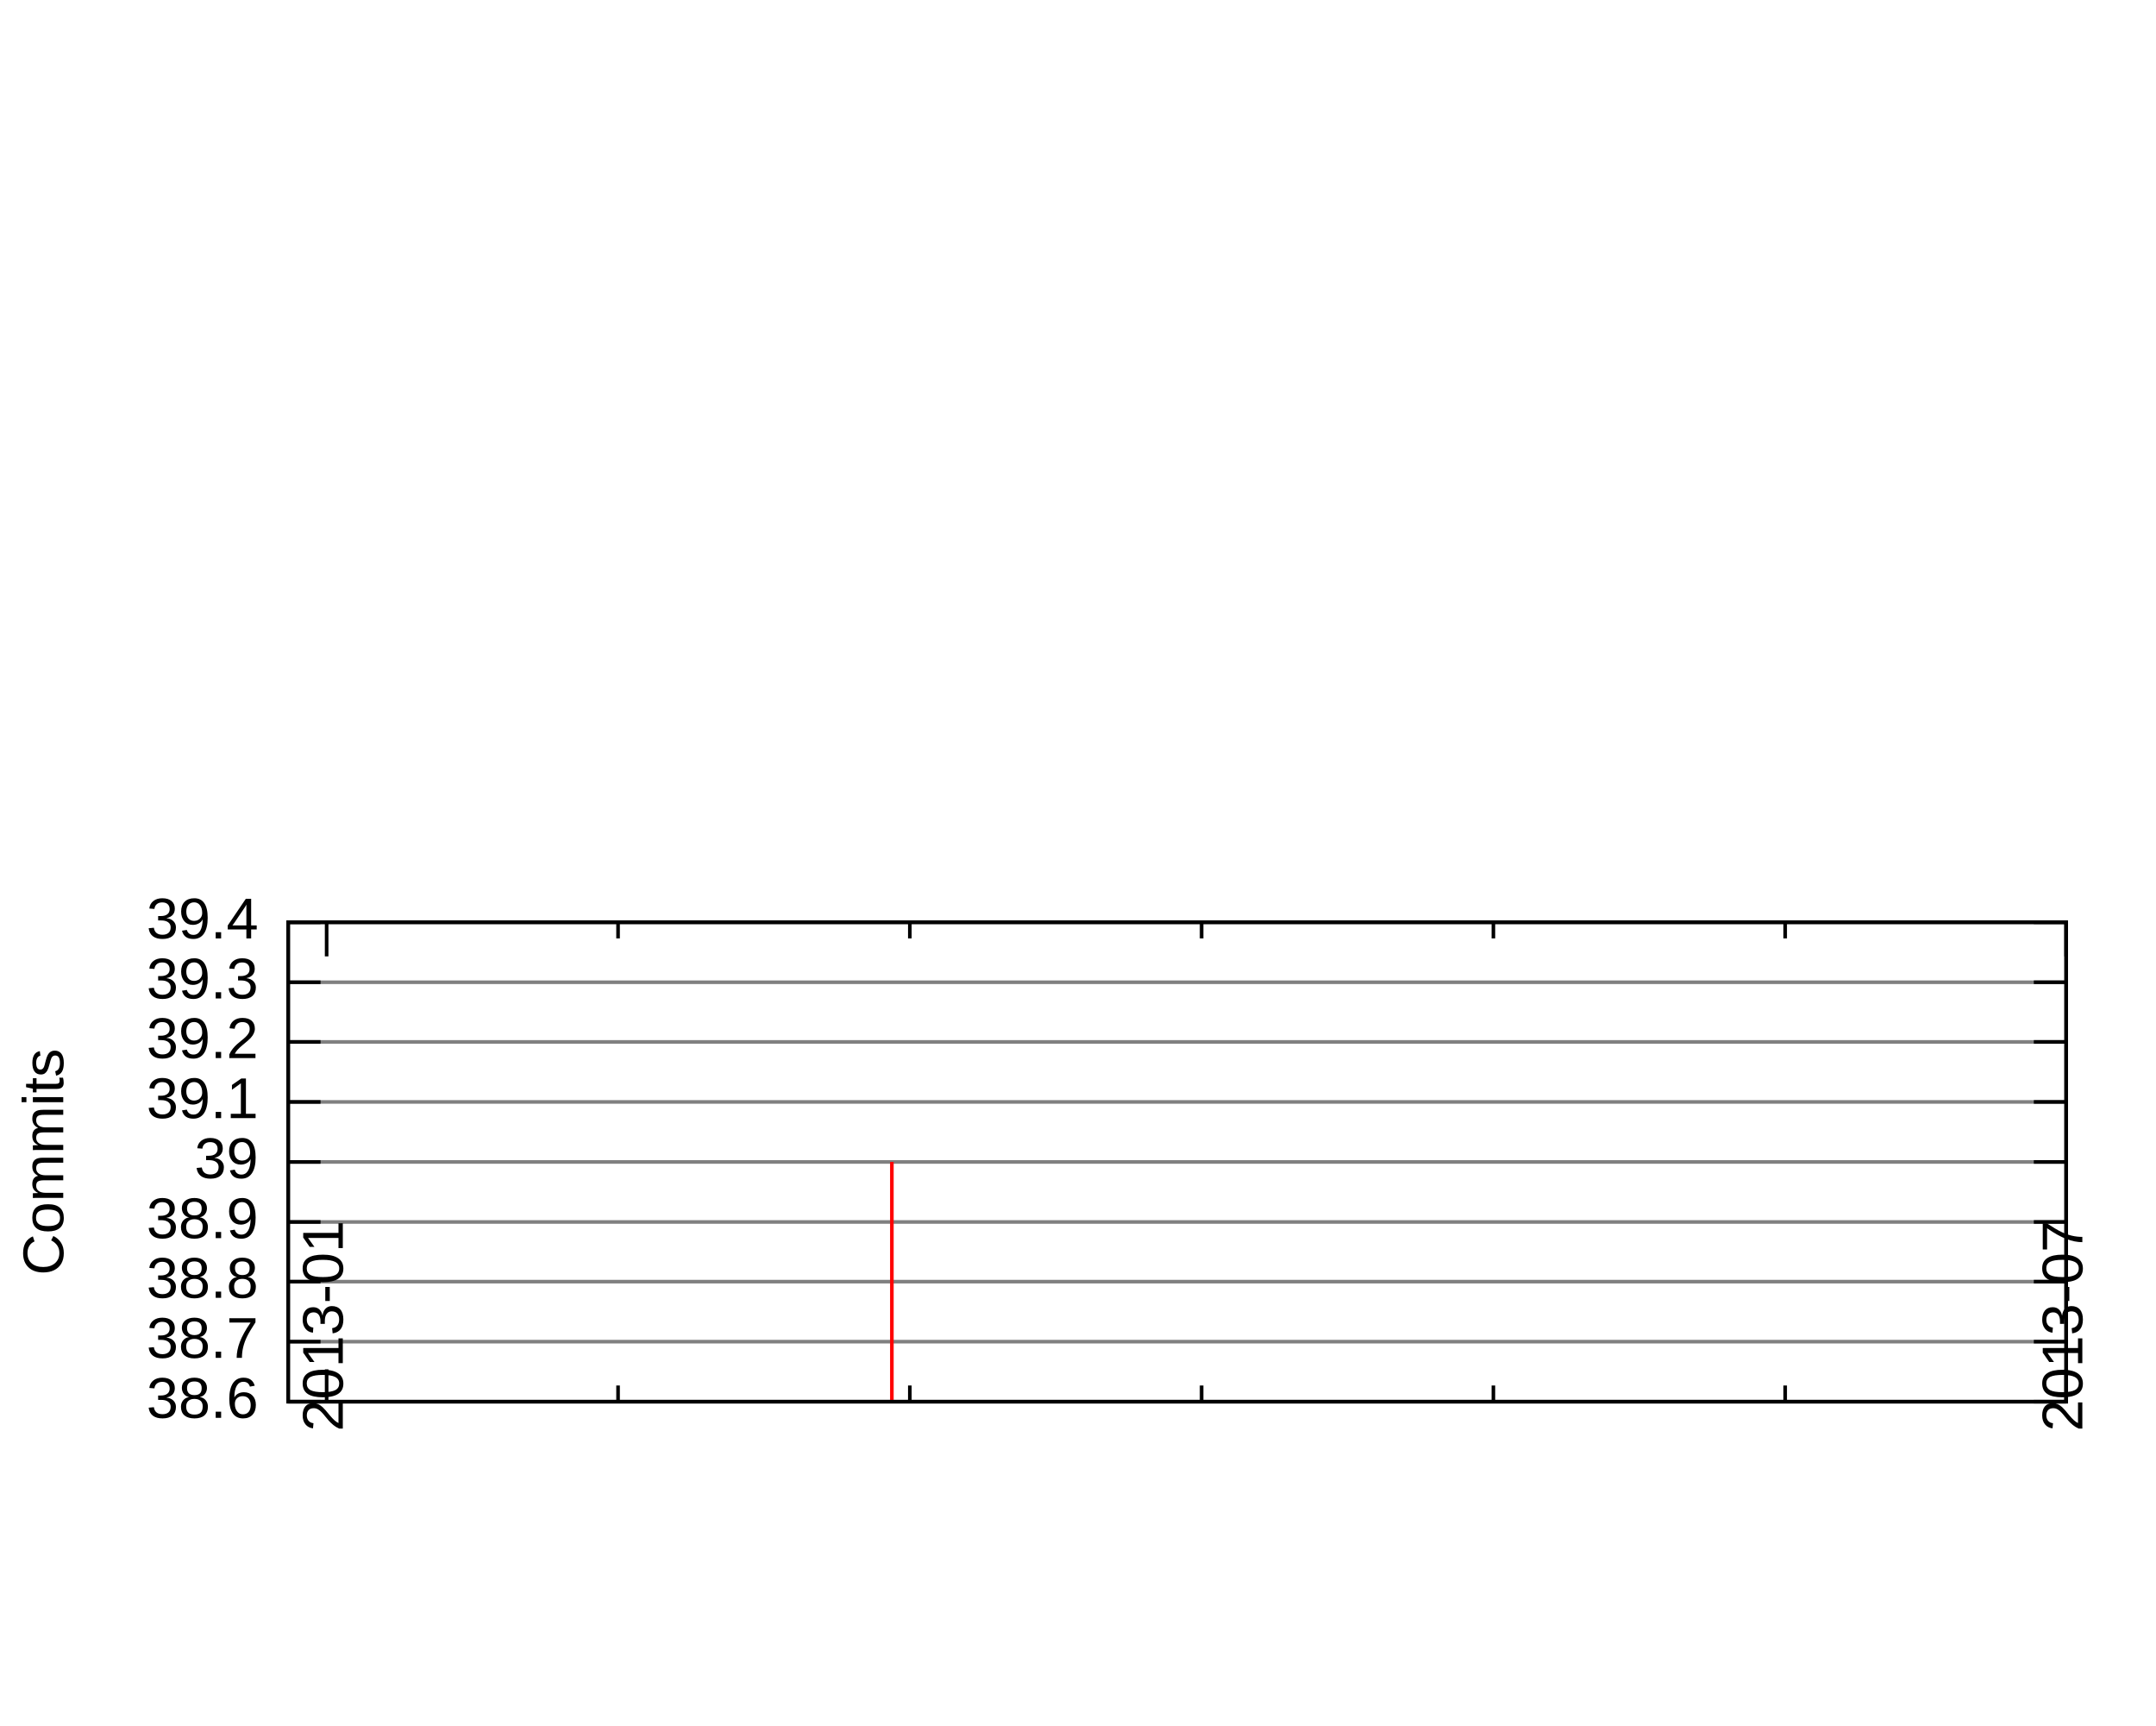
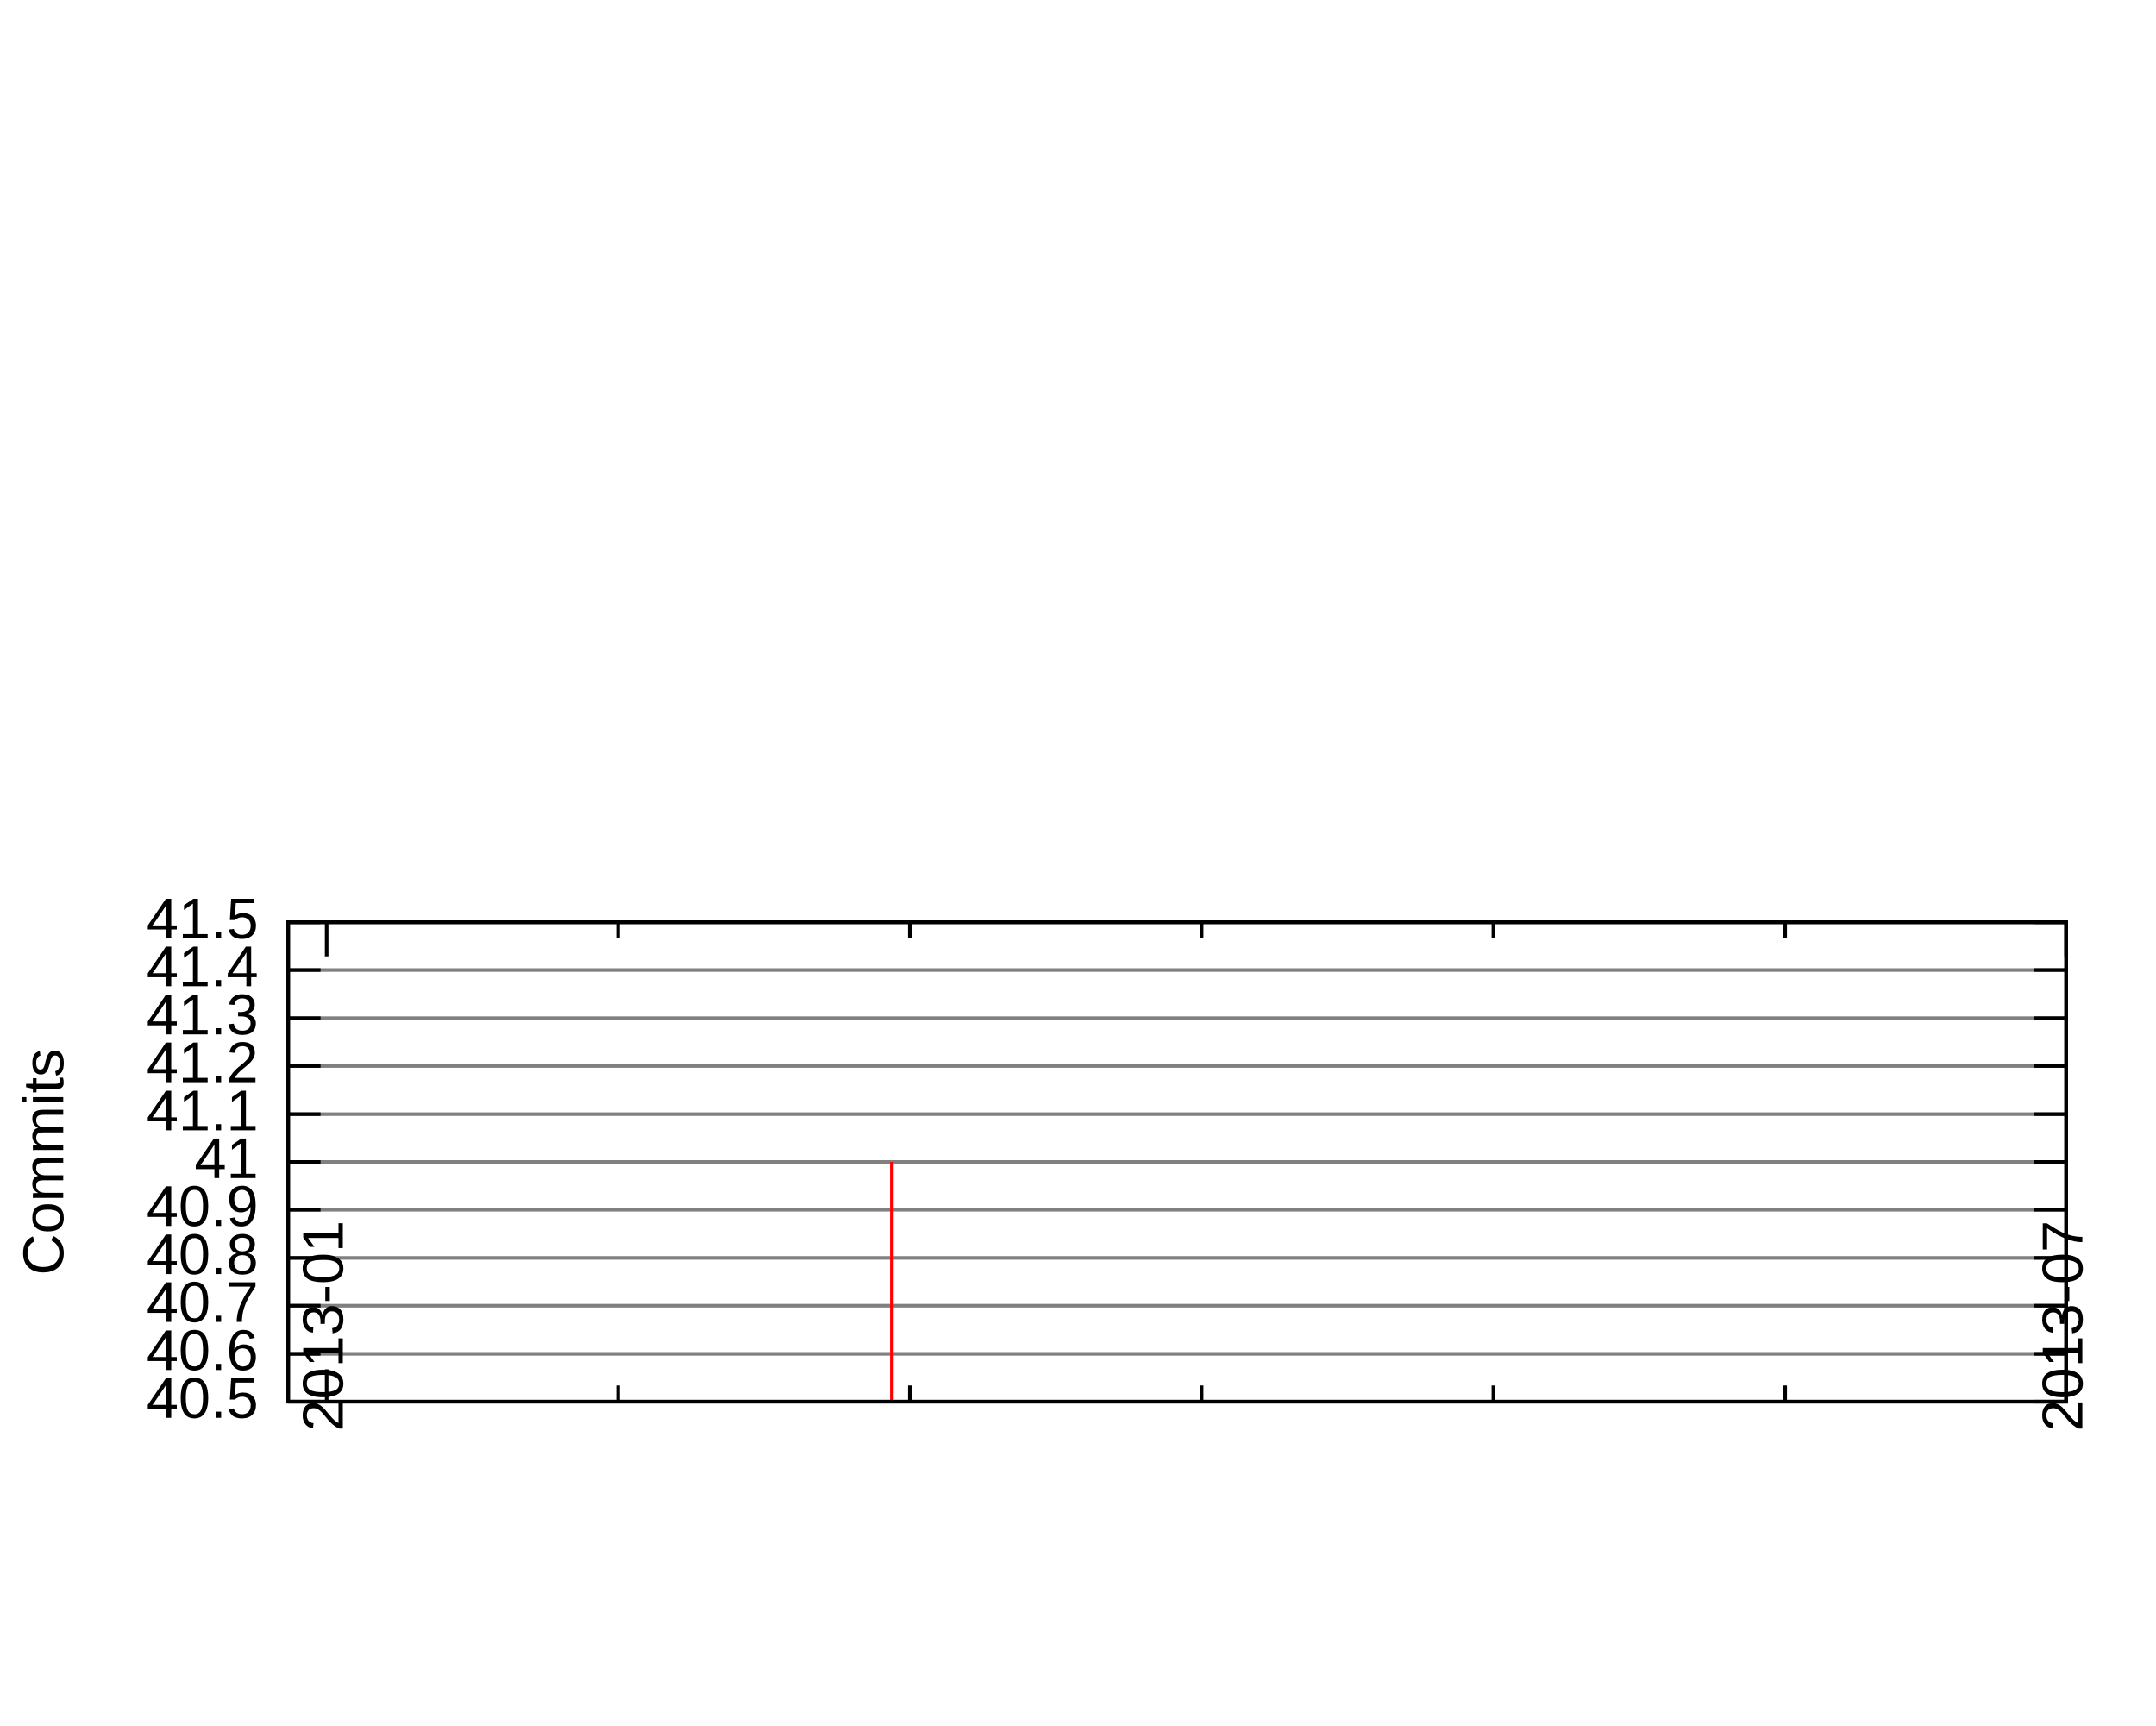
<svg xmlns="http://www.w3.org/2000/svg" xmlns:xlink="http://www.w3.org/1999/xlink" width="600" height="480" viewBox="0 0 600 480">
  <g id="gnuplot_canvas">
    <rect x="0" y="0" width="600" height="480" fill="none" />
    <defs>
      <circle id="gpDot" r="0.5" stroke-width="0.5" />
      <path id="gpPt0" stroke-width="0.222" stroke="currentColor" d="M-1,0 h2 M0,-1 v2" />
      <path id="gpPt1" stroke-width="0.222" stroke="currentColor" d="M-1,-1 L1,1 M1,-1 L-1,1" />
      <path id="gpPt2" stroke-width="0.222" stroke="currentColor" d="M-1,0 L1,0 M0,-1 L0,1 M-1,-1 L1,1 M-1,1 L1,-1" />
      <rect id="gpPt3" stroke-width="0.222" stroke="currentColor" x="-1" y="-1" width="2" height="2" />
      <rect id="gpPt4" stroke-width="0.222" stroke="currentColor" fill="currentColor" x="-1" y="-1" width="2" height="2" />
      <circle id="gpPt5" stroke-width="0.222" stroke="currentColor" cx="0" cy="0" r="1" />
      <use xlink:href="#gpPt5" id="gpPt6" fill="currentColor" stroke="none" />
      <path id="gpPt7" stroke-width="0.222" stroke="currentColor" d="M0,-1.33 L-1.33,0.67 L1.33,0.67 z" />
      <use xlink:href="#gpPt7" id="gpPt8" fill="currentColor" stroke="none" />
      <use xlink:href="#gpPt7" id="gpPt9" stroke="currentColor" transform="rotate(180)" />
      <use xlink:href="#gpPt9" id="gpPt10" fill="currentColor" stroke="none" />
      <use xlink:href="#gpPt3" id="gpPt11" stroke="currentColor" transform="rotate(45)" />
      <use xlink:href="#gpPt11" id="gpPt12" fill="currentColor" stroke="none" />
    </defs>
    <g style="fill:none; color:white; stroke:currentColor; stroke-width:1.00; stroke-linecap:butt; stroke-linejoin:miter">
</g>
    <g style="fill:none; color:black; stroke:currentColor; stroke-width:1.00; stroke-linecap:butt; stroke-linejoin:miter">
</g>
    <g style="fill:none; color:gray; stroke:currentColor; stroke-width:1.00; stroke-linecap:butt; stroke-linejoin:miter">
      <path class="gridline" d="M80.2,390.0 L575.0,390.0  h0.01" />
    </g>
    <g style="fill:none; color:black; stroke:currentColor; stroke-width:1.00; stroke-linecap:butt; stroke-linejoin:miter">
      <path d="M80.2,390.0 L89.2,390.0 M575.0,390.0 L566.0,390.0  h0.01" />
      <g transform="translate(71.9,394.5)" style="stroke:none; fill:black; font-family:Arial; font-size:12.00pt; text-anchor:end">
-         <text> 38.6</text>
+         <text> 40.5</text>
      </g>
    </g>
    <g style="fill:none; color:gray; stroke:currentColor; stroke-width:1.00; stroke-linecap:butt; stroke-linejoin:miter">
-       <path class="gridline" d="M80.2,373.3 L575.0,373.3  h0.01" />
+       <path class="gridline" d="M80.2,376.7 L575.0,376.7  h0.01" />
    </g>
    <g style="fill:none; color:black; stroke:currentColor; stroke-width:1.00; stroke-linecap:butt; stroke-linejoin:miter">
-       <path d="M80.2,373.3 L89.2,373.3 M575.0,373.3 L566.0,373.3  h0.01" />
-       <g transform="translate(71.9,377.8)" style="stroke:none; fill:black; font-family:Arial; font-size:12.00pt; text-anchor:end">
-         <text> 38.7</text>
+       <path d="M80.2,376.7 L89.2,376.7 M575.0,376.7 L566.0,376.7  h0.01" />
+       <g transform="translate(71.9,381.2)" style="stroke:none; fill:black; font-family:Arial; font-size:12.00pt; text-anchor:end">
+         <text> 40.6</text>
      </g>
    </g>
    <g style="fill:none; color:gray; stroke:currentColor; stroke-width:1.00; stroke-linecap:butt; stroke-linejoin:miter">
-       <path class="gridline" d="M80.2,356.6 L575.0,356.6  h0.01" />
+       <path class="gridline" d="M80.2,363.3 L575.0,363.3  h0.01" />
    </g>
    <g style="fill:none; color:black; stroke:currentColor; stroke-width:1.00; stroke-linecap:butt; stroke-linejoin:miter">
-       <path d="M80.2,356.6 L89.2,356.6 M575.0,356.6 L566.0,356.6  h0.01" />
-       <g transform="translate(71.9,361.1)" style="stroke:none; fill:black; font-family:Arial; font-size:12.00pt; text-anchor:end">
-         <text> 38.8</text>
+       <path d="M80.2,363.3 L89.2,363.3 M575.0,363.3 L566.0,363.3  h0.01" />
+       <g transform="translate(71.9,367.8)" style="stroke:none; fill:black; font-family:Arial; font-size:12.00pt; text-anchor:end">
+         <text> 40.7</text>
      </g>
    </g>
    <g style="fill:none; color:gray; stroke:currentColor; stroke-width:1.00; stroke-linecap:butt; stroke-linejoin:miter">
-       <path class="gridline" d="M80.2,340.0 L575.0,340.0  h0.01" />
+       <path class="gridline" d="M80.2,350.0 L575.0,350.0  h0.01" />
    </g>
    <g style="fill:none; color:black; stroke:currentColor; stroke-width:1.00; stroke-linecap:butt; stroke-linejoin:miter">
-       <path d="M80.2,340.0 L89.2,340.0 M575.0,340.0 L566.0,340.0  h0.01" />
-       <g transform="translate(71.9,344.5)" style="stroke:none; fill:black; font-family:Arial; font-size:12.00pt; text-anchor:end">
-         <text> 38.9</text>
+       <path d="M80.2,350.0 L89.2,350.0 M575.0,350.0 L566.0,350.0  h0.01" />
+       <g transform="translate(71.9,354.5)" style="stroke:none; fill:black; font-family:Arial; font-size:12.00pt; text-anchor:end">
+         <text> 40.8</text>
+       </g>
+     </g>
+     <g style="fill:none; color:gray; stroke:currentColor; stroke-width:1.00; stroke-linecap:butt; stroke-linejoin:miter">
+       <path class="gridline" d="M80.2,336.6 L575.0,336.6  h0.01" />
+     </g>
+     <g style="fill:none; color:black; stroke:currentColor; stroke-width:1.00; stroke-linecap:butt; stroke-linejoin:miter">
+       <path d="M80.2,336.6 L89.2,336.6 M575.0,336.6 L566.0,336.6  h0.01" />
+       <g transform="translate(71.9,341.1)" style="stroke:none; fill:black; font-family:Arial; font-size:12.00pt; text-anchor:end">
+         <text> 40.9</text>
      </g>
    </g>
    <g style="fill:none; color:gray; stroke:currentColor; stroke-width:1.00; stroke-linecap:butt; stroke-linejoin:miter">
      <path class="gridline" d="M80.2,323.3 L575.0,323.3  h0.01" />
    </g>
    <g style="fill:none; color:black; stroke:currentColor; stroke-width:1.00; stroke-linecap:butt; stroke-linejoin:miter">
      <path d="M80.2,323.3 L89.2,323.3 M575.0,323.3 L566.0,323.3  h0.01" />
      <g transform="translate(71.9,327.8)" style="stroke:none; fill:black; font-family:Arial; font-size:12.00pt; text-anchor:end">
-         <text> 39</text>
+         <text> 41</text>
      </g>
    </g>
    <g style="fill:none; color:gray; stroke:currentColor; stroke-width:1.00; stroke-linecap:butt; stroke-linejoin:miter">
-       <path class="gridline" d="M80.2,306.6 L575.0,306.6  h0.01" />
+       <path class="gridline" d="M80.2,310.0 L575.0,310.0  h0.01" />
    </g>
    <g style="fill:none; color:black; stroke:currentColor; stroke-width:1.00; stroke-linecap:butt; stroke-linejoin:miter">
-       <path d="M80.2,306.6 L89.2,306.6 M575.0,306.6 L566.0,306.6  h0.01" />
-       <g transform="translate(71.9,311.1)" style="stroke:none; fill:black; font-family:Arial; font-size:12.00pt; text-anchor:end">
-         <text> 39.1</text>
+       <path d="M80.2,310.0 L89.2,310.0 M575.0,310.0 L566.0,310.0  h0.01" />
+       <g transform="translate(71.9,314.5)" style="stroke:none; fill:black; font-family:Arial; font-size:12.00pt; text-anchor:end">
+         <text> 41.1</text>
      </g>
    </g>
    <g style="fill:none; color:gray; stroke:currentColor; stroke-width:1.00; stroke-linecap:butt; stroke-linejoin:miter">
-       <path class="gridline" d="M80.2,289.9 L575.0,289.9  h0.01" />
+       <path class="gridline" d="M80.2,296.6 L575.0,296.6  h0.01" />
    </g>
    <g style="fill:none; color:black; stroke:currentColor; stroke-width:1.00; stroke-linecap:butt; stroke-linejoin:miter">
-       <path d="M80.2,289.9 L89.2,289.9 M575.0,289.9 L566.0,289.9  h0.01" />
-       <g transform="translate(71.9,294.4)" style="stroke:none; fill:black; font-family:Arial; font-size:12.00pt; text-anchor:end">
-         <text> 39.2</text>
+       <path d="M80.2,296.6 L89.2,296.6 M575.0,296.6 L566.0,296.6  h0.01" />
+       <g transform="translate(71.9,301.1)" style="stroke:none; fill:black; font-family:Arial; font-size:12.00pt; text-anchor:end">
+         <text> 41.2</text>
      </g>
    </g>
    <g style="fill:none; color:gray; stroke:currentColor; stroke-width:1.00; stroke-linecap:butt; stroke-linejoin:miter">
-       <path class="gridline" d="M80.2,273.3 L575.0,273.3  h0.01" />
+       <path class="gridline" d="M80.2,283.3 L575.0,283.3  h0.01" />
    </g>
    <g style="fill:none; color:black; stroke:currentColor; stroke-width:1.00; stroke-linecap:butt; stroke-linejoin:miter">
-       <path d="M80.2,273.3 L89.2,273.3 M575.0,273.3 L566.0,273.3  h0.01" />
-       <g transform="translate(71.9,277.8)" style="stroke:none; fill:black; font-family:Arial; font-size:12.00pt; text-anchor:end">
-         <text> 39.3</text>
+       <path d="M80.2,283.3 L89.2,283.3 M575.0,283.3 L566.0,283.3  h0.01" />
+       <g transform="translate(71.9,287.8)" style="stroke:none; fill:black; font-family:Arial; font-size:12.00pt; text-anchor:end">
+         <text> 41.3</text>
+       </g>
+     </g>
+     <g style="fill:none; color:gray; stroke:currentColor; stroke-width:1.00; stroke-linecap:butt; stroke-linejoin:miter">
+       <path class="gridline" d="M80.2,269.9 L575.0,269.9  h0.01" />
+     </g>
+     <g style="fill:none; color:black; stroke:currentColor; stroke-width:1.00; stroke-linecap:butt; stroke-linejoin:miter">
+       <path d="M80.2,269.9 L89.2,269.9 M575.0,269.9 L566.0,269.9  h0.01" />
+       <g transform="translate(71.9,274.4)" style="stroke:none; fill:black; font-family:Arial; font-size:12.00pt; text-anchor:end">
+         <text> 41.4</text>
      </g>
    </g>
    <g style="fill:none; color:gray; stroke:currentColor; stroke-width:1.00; stroke-linecap:butt; stroke-linejoin:miter">
      <path class="gridline" d="M80.2,256.6 L575.0,256.6  h0.01" />
    </g>
    <g style="fill:none; color:black; stroke:currentColor; stroke-width:1.00; stroke-linecap:butt; stroke-linejoin:miter">
      <path d="M80.2,256.6 L89.2,256.6 M575.0,256.6 L566.0,256.6  h0.01" />
      <g transform="translate(71.9,261.1)" style="stroke:none; fill:black; font-family:Arial; font-size:12.00pt; text-anchor:end">
-         <text> 39.4</text>
+         <text> 41.5</text>
      </g>
      <path d="M90.9,390.0 L90.9,381.0 M90.9,256.6 L90.9,265.6  h0.01" />
      <g transform="translate(95.4,398.3) rotate(-90)" style="stroke:none; fill:black; font-family:Arial; font-size:12.00pt; text-anchor:start">
        <text>2013-01</text>
      </g>
      <path d="M172.0,390.0 L172.0,385.5 M172.0,256.6 L172.0,261.1 M253.2,390.0 L253.2,385.5 M253.2,256.6 L253.2,261.1    M334.4,390.0 L334.4,385.5 M334.4,256.6 L334.4,261.1 M415.6,390.0 L415.6,385.5 M415.6,256.6 L415.6,261.1    M496.8,390.0 L496.8,385.5 M496.8,256.6 L496.8,261.1 M575.0,390.0 L575.0,381.0 M575.0,256.6 L575.0,265.6     h0.01" />
      <g transform="translate(579.5,398.3) rotate(-90)" style="stroke:none; fill:black; font-family:Arial; font-size:12.00pt; text-anchor:start">
        <text>2013-07</text>
      </g>
      <path d="M80.2,256.6 L80.2,390.0 L575.0,390.0 L575.0,256.6 L80.2,256.6 Z  h0.01" />
      <g transform="translate(17.6,323.3) rotate(270)" style="stroke:none; fill:black; font-family:Arial; font-size:12.00pt; text-anchor:middle">
        <text>Commits</text>
      </g>
    </g>
    <g id="gnuplot_plot_1">
      <g style="fill:none; color:red; stroke:currentColor; stroke-width:1.00; stroke-linecap:butt; stroke-linejoin:miter">
        <g style="stroke:none; shape-rendering:crispEdges">
          <polygon fill="currentColor" points="248.2,390.0 248.3,390.0 248.3,323.2 248.2,323.2 " />
        </g>
        <path d="M248.2,390.0 L248.2,323.3 L248.2,390.0 Z  h0.01" />
      </g>
    </g>
    <g style="fill:none; color:black; stroke:currentColor; stroke-width:1.00; stroke-linecap:butt; stroke-linejoin:miter">
      <path d="M80.2,256.6 L80.2,390.0 L575.0,390.0 L575.0,256.6 L80.2,256.6 Z  h0.01" />
    </g>
  </g>
</svg>
